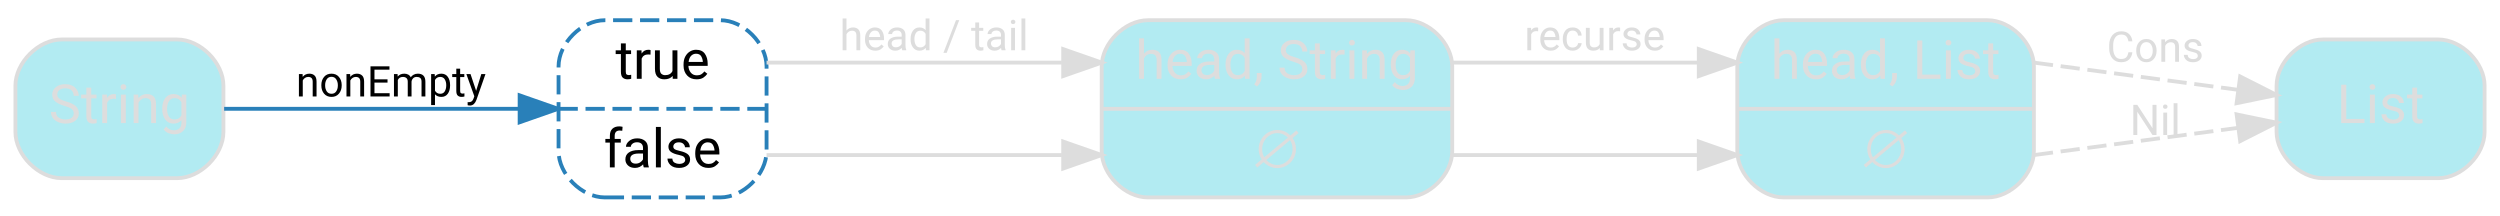
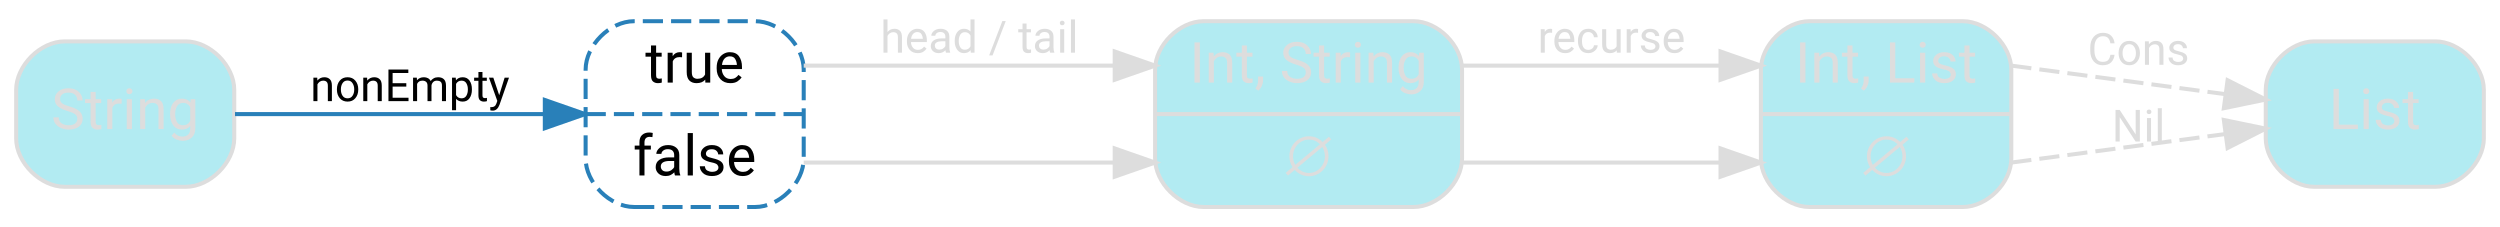
- <svg xmlns="http://www.w3.org/2000/svg" width="649pt" height="56pt" viewBox="0.00 0.00 649.00 55.50">
+ <svg xmlns="http://www.w3.org/2000/svg" width="619pt" height="56pt" viewBox="0.00 0.00 619.00 55.50">
  <g id="graph0" class="graph" transform="scale(1 1) rotate(0) translate(4 51.5)">
    <g id="node1" class="node">
-       <path fill="#b2ebf2" stroke="#dddddd" d="M459,-.5C459,-.5 512,-.5 512,-.5 518,-.5 524,-6.5 524,-12.5 524,-12.5 524,-34.5 524,-34.5 524,-40.5 518,-46.5 512,-46.5 512,-46.5 459,-46.5 459,-46.5 453,-46.5 447,-40.5 447,-34.5 447,-34.5 447,-12.5 447,-12.5 447,-6.5 453,-.5 459,-.5" />
-       <text text-anchor="middle" x="485.5" y="-31.3" font-family="Segoe UI,Roboto,Helvetica,Arial,sans-serif" font-size="14.00" fill="#dddddd">head, List</text>
-       <polyline fill="none" stroke="#dddddd" points="447,-23.5 524,-23.5 " />
-       <text text-anchor="middle" x="485.5" y="-8.3" font-family="Segoe UI,Roboto,Helvetica,Arial,sans-serif" font-size="14.00" fill="#dddddd">∅</text>
+       <path fill="#b2ebf2" stroke="#dddddd" d="M444,-.5C444,-.5 482,-.5 482,-.5 488,-.5 494,-6.5 494,-12.5 494,-12.5 494,-34.5 494,-34.5 494,-40.5 488,-46.5 482,-46.5 482,-46.5 444,-46.5 444,-46.5 438,-46.5 432,-40.5 432,-34.5 432,-34.5 432,-12.5 432,-12.5 432,-6.5 438,-.5 444,-.5" />
+       <text text-anchor="middle" x="463" y="-31.3" font-family="Segoe UI,Roboto,Helvetica,Arial,sans-serif" font-size="14.00" fill="#dddddd">Int, List</text>
+       <polyline fill="none" stroke="#dddddd" points="432,-23.5 494,-23.5 " />
+       <text text-anchor="middle" x="463" y="-8.3" font-family="Segoe UI,Roboto,Helvetica,Arial,sans-serif" font-size="14.00" fill="#dddddd">∅</text>
    </g>
    <g id="node5" class="node">
-       <path fill="#b2ebf2" stroke="#dddddd" d="M629,-41.5C629,-41.5 599,-41.5 599,-41.5 593,-41.5 587,-35.5 587,-29.5 587,-29.5 587,-17.5 587,-17.5 587,-11.5 593,-5.5 599,-5.5 599,-5.5 629,-5.5 629,-5.5 635,-5.5 641,-11.5 641,-17.5 641,-17.5 641,-29.5 641,-29.5 641,-35.5 635,-41.5 629,-41.5" />
-       <text text-anchor="middle" x="614" y="-19.8" font-family="Segoe UI,Roboto,Helvetica,Arial,sans-serif" font-size="14.00" fill="#dddddd">List</text>
+       <path fill="#b2ebf2" stroke="#dddddd" d="M599,-41.5C599,-41.5 569,-41.5 569,-41.5 563,-41.5 557,-35.5 557,-29.5 557,-29.5 557,-17.5 557,-17.5 557,-11.5 563,-5.5 569,-5.5 569,-5.5 599,-5.5 599,-5.5 605,-5.5 611,-11.5 611,-17.5 611,-17.5 611,-29.5 611,-29.5 611,-35.5 605,-41.5 599,-41.5" />
+       <text text-anchor="middle" x="584" y="-19.8" font-family="Segoe UI,Roboto,Helvetica,Arial,sans-serif" font-size="14.00" fill="#dddddd">List</text>
    </g>
    <g id="edge6" class="edge">
-       <path fill="none" stroke="#dddddd" stroke-dasharray="5,2" d="M524,-35.5C524,-35.5 552.185,-31.742 577.01,-28.432" />
-       <polygon fill="#dddddd" stroke="#dddddd" points="577.547,-31.891 586.997,-27.1 576.622,-24.953 577.547,-31.891" />
-       <text text-anchor="middle" x="555.5" y="-35.7" font-family="Segoe UI,Roboto,Helvetica,Arial,sans-serif" font-size="11.00" fill="#dddddd">Cons</text>
+       <path fill="none" stroke="#dddddd" stroke-dasharray="5,2" d="M494,-35.5C494,-35.5 522.185,-31.742 547.01,-28.432" />
+       <polygon fill="#dddddd" stroke="#dddddd" points="547.547,-31.891 556.997,-27.1 546.622,-24.953 547.547,-31.891" />
+       <text text-anchor="middle" x="525.5" y="-35.7" font-family="Segoe UI,Roboto,Helvetica,Arial,sans-serif" font-size="11.00" fill="#dddddd">Cons</text>
    </g>
    <g id="edge7" class="edge">
-       <path fill="none" stroke="#dddddd" stroke-dasharray="5,2" d="M524,-11.5C524,-11.5 552.185,-15.258 577.01,-18.568" />
-       <polygon fill="#dddddd" stroke="#dddddd" points="576.622,-22.047 586.997,-19.9 577.547,-15.109 576.622,-22.047" />
-       <text text-anchor="middle" x="555.5" y="-16.7" font-family="Segoe UI,Roboto,Helvetica,Arial,sans-serif" font-size="11.00" fill="#dddddd">Nil</text>
+       <path fill="none" stroke="#dddddd" stroke-dasharray="5,2" d="M494,-11.5C494,-11.5 522.185,-15.258 547.01,-18.568" />
+       <polygon fill="#dddddd" stroke="#dddddd" points="546.622,-22.047 556.997,-19.9 547.547,-15.109 546.622,-22.047" />
+       <text text-anchor="middle" x="525.5" y="-16.7" font-family="Segoe UI,Roboto,Helvetica,Arial,sans-serif" font-size="11.00" fill="#dddddd">Nil</text>
    </g>
    <g id="node2" class="node">
-       <path fill="#b2ebf2" stroke="#dddddd" d="M294,-.5C294,-.5 361,-.5 361,-.5 367,-.5 373,-6.5 373,-12.5 373,-12.5 373,-34.5 373,-34.5 373,-40.5 367,-46.5 361,-46.5 361,-46.5 294,-46.5 294,-46.5 288,-46.5 282,-40.5 282,-34.5 282,-34.5 282,-12.5 282,-12.5 282,-6.5 288,-.5 294,-.5" />
-       <text text-anchor="middle" x="327.5" y="-31.3" font-family="Segoe UI,Roboto,Helvetica,Arial,sans-serif" font-size="14.00" fill="#dddddd">head, String</text>
-       <polyline fill="none" stroke="#dddddd" points="282,-23.5 373,-23.5 " />
-       <text text-anchor="middle" x="327.5" y="-8.3" font-family="Segoe UI,Roboto,Helvetica,Arial,sans-serif" font-size="14.00" fill="#dddddd">∅</text>
+       <path fill="#b2ebf2" stroke="#dddddd" d="M294,-.5C294,-.5 346,-.5 346,-.5 352,-.5 358,-6.5 358,-12.5 358,-12.5 358,-34.5 358,-34.5 358,-40.5 352,-46.5 346,-46.5 346,-46.5 294,-46.5 294,-46.5 288,-46.5 282,-40.5 282,-34.5 282,-34.5 282,-12.5 282,-12.5 282,-6.5 288,-.5 294,-.5" />
+       <text text-anchor="middle" x="320" y="-31.3" font-family="Segoe UI,Roboto,Helvetica,Arial,sans-serif" font-size="14.00" fill="#dddddd">Int, String</text>
+       <polyline fill="none" stroke="#dddddd" points="282,-23.5 358,-23.5 " />
+       <text text-anchor="middle" x="320" y="-8.3" font-family="Segoe UI,Roboto,Helvetica,Arial,sans-serif" font-size="14.00" fill="#dddddd">∅</text>
    </g>
    <g id="edge4" class="edge">
-       <path fill="none" stroke="#dddddd" d="M373,-35.5C373,-35.5 416.377,-35.5 436.711,-35.5" />
-       <polygon fill="#dddddd" stroke="#dddddd" points="437,-39 447,-35.5 437,-32 437,-39" />
-       <text text-anchor="middle" x="410" y="-38.7" font-family="Segoe UI,Roboto,Helvetica,Arial,sans-serif" font-size="11.00" fill="#dddddd">recurse</text>
+       <path fill="none" stroke="#dddddd" d="M358,-35.5C358,-35.5 401.377,-35.5 421.711,-35.5" />
+       <polygon fill="#dddddd" stroke="#dddddd" points="422,-39 432,-35.5 422,-32 422,-39" />
+       <text text-anchor="middle" x="395" y="-38.7" font-family="Segoe UI,Roboto,Helvetica,Arial,sans-serif" font-size="11.00" fill="#dddddd">recurse</text>
    </g>
    <g id="edge5" class="edge">
-       <path fill="none" stroke="#dddddd" d="M373,-11.5C373,-11.5 416.377,-11.5 436.711,-11.5" />
-       <polygon fill="#dddddd" stroke="#dddddd" points="437,-15 447,-11.5 437,-8 437,-15" />
+       <path fill="none" stroke="#dddddd" d="M358,-11.5C358,-11.5 401.377,-11.5 421.711,-11.5" />
+       <polygon fill="#dddddd" stroke="#dddddd" points="422,-15 432,-11.5 422,-8 422,-15" />
    </g>
    <g id="node3" class="node">
      <path fill="none" stroke="#2980b9" stroke-dasharray="5,2" d="M153,-.5C153,-.5 183,-.5 183,-.5 189,-.5 195,-6.5 195,-12.5 195,-12.5 195,-34.5 195,-34.5 195,-40.5 189,-46.5 183,-46.5 183,-46.5 153,-46.5 153,-46.5 147,-46.5 141,-40.5 141,-34.5 141,-34.5 141,-12.5 141,-12.5 141,-6.5 147,-.5 153,-.5" />
      <text text-anchor="middle" x="168" y="-31.3" font-family="Segoe UI,Roboto,Helvetica,Arial,sans-serif" font-size="14.00" fill="#000000">true</text>
      <polyline fill="none" stroke="#2980b9" stroke-dasharray="5,2" points="141,-23.5 195,-23.5 " />
      <text text-anchor="middle" x="168" y="-8.3" font-family="Segoe UI,Roboto,Helvetica,Arial,sans-serif" font-size="14.00" fill="#000000">false</text>
    </g>
    <g id="edge2" class="edge">
      <path fill="none" stroke="#dddddd" d="M195,-35.5C195,-35.5 248.633,-35.5 271.678,-35.5" />
      <polygon fill="#dddddd" stroke="#dddddd" points="272,-39 282,-35.5 272,-32 272,-39" />
      <text text-anchor="middle" x="238.5" y="-38.7" font-family="Segoe UI,Roboto,Helvetica,Arial,sans-serif" font-size="11.00" fill="#dddddd">head / tail</text>
    </g>
    <g id="edge3" class="edge">
      <path fill="none" stroke="#dddddd" d="M195,-11.5C195,-11.5 248.633,-11.5 271.678,-11.5" />
      <polygon fill="#dddddd" stroke="#dddddd" points="272,-15 282,-11.5 272,-8 272,-15" />
    </g>
    <g id="node4" class="node">
      <path fill="#b2ebf2" stroke="#dddddd" d="M42,-41.5C42,-41.5 12,-41.5 12,-41.5 6,-41.5 0,-35.5 0,-29.5 0,-29.5 0,-17.5 0,-17.5 0,-11.5 6,-5.5 12,-5.5 12,-5.5 42,-5.5 42,-5.5 48,-5.5 54,-11.5 54,-17.5 54,-17.5 54,-29.5 54,-29.5 54,-35.5 48,-41.5 42,-41.5" />
      <text text-anchor="middle" x="27" y="-19.8" font-family="Segoe UI,Roboto,Helvetica,Arial,sans-serif" font-size="14.00" fill="#dddddd">String</text>
    </g>
    <g id="edge1" class="edge">
      <path fill="none" stroke="#2980b9" d="M54.186,-23.5C75.936,-23.5 106.665,-23.5 130.711,-23.5" />
      <polygon fill="#2980b9" stroke="#2980b9" points="130.897,-27 140.897,-23.5 130.897,-20 130.897,-27" />
      <text text-anchor="middle" x="97.5" y="-26.7" font-family="Segoe UI,Roboto,Helvetica,Arial,sans-serif" font-size="11.00" fill="#000000">nonEmpty</text>
    </g>
  </g>
</svg>
